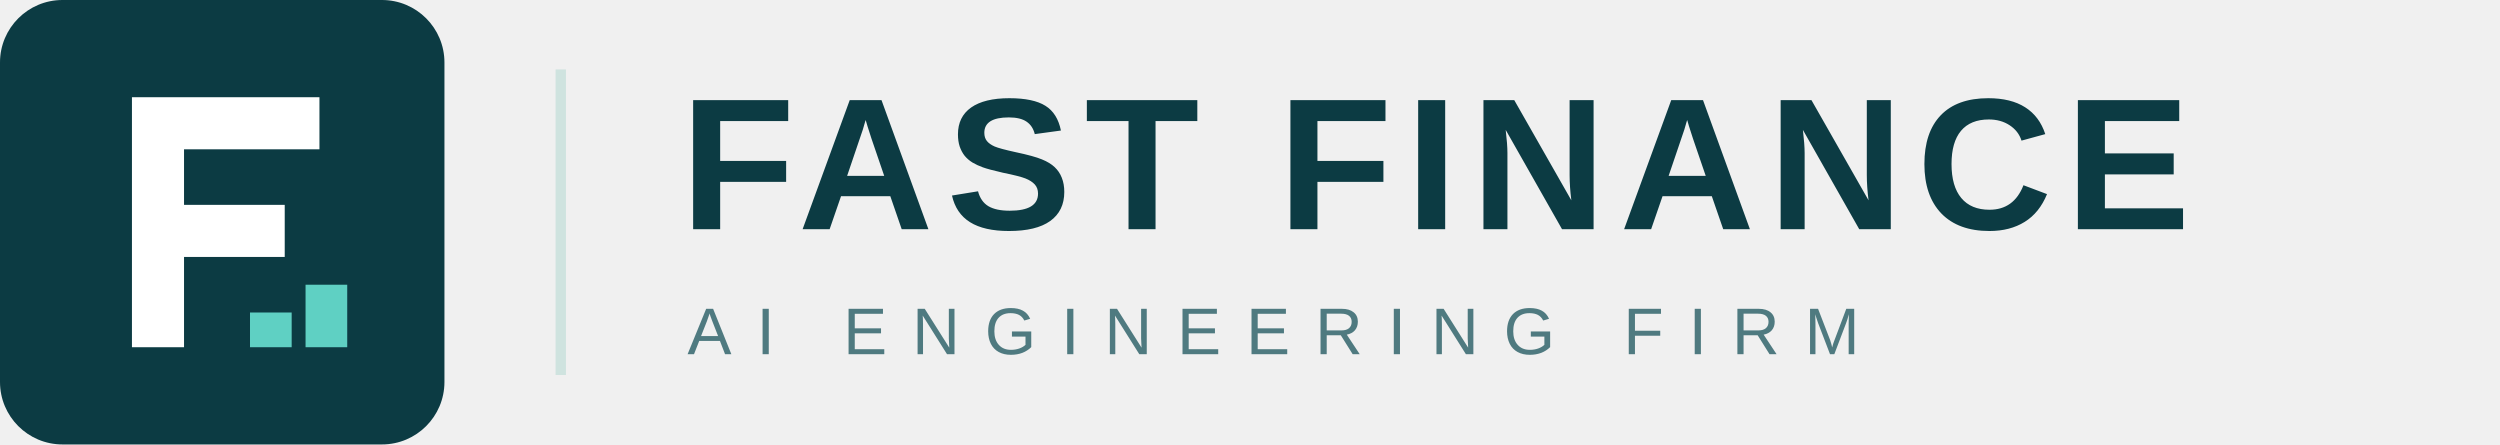
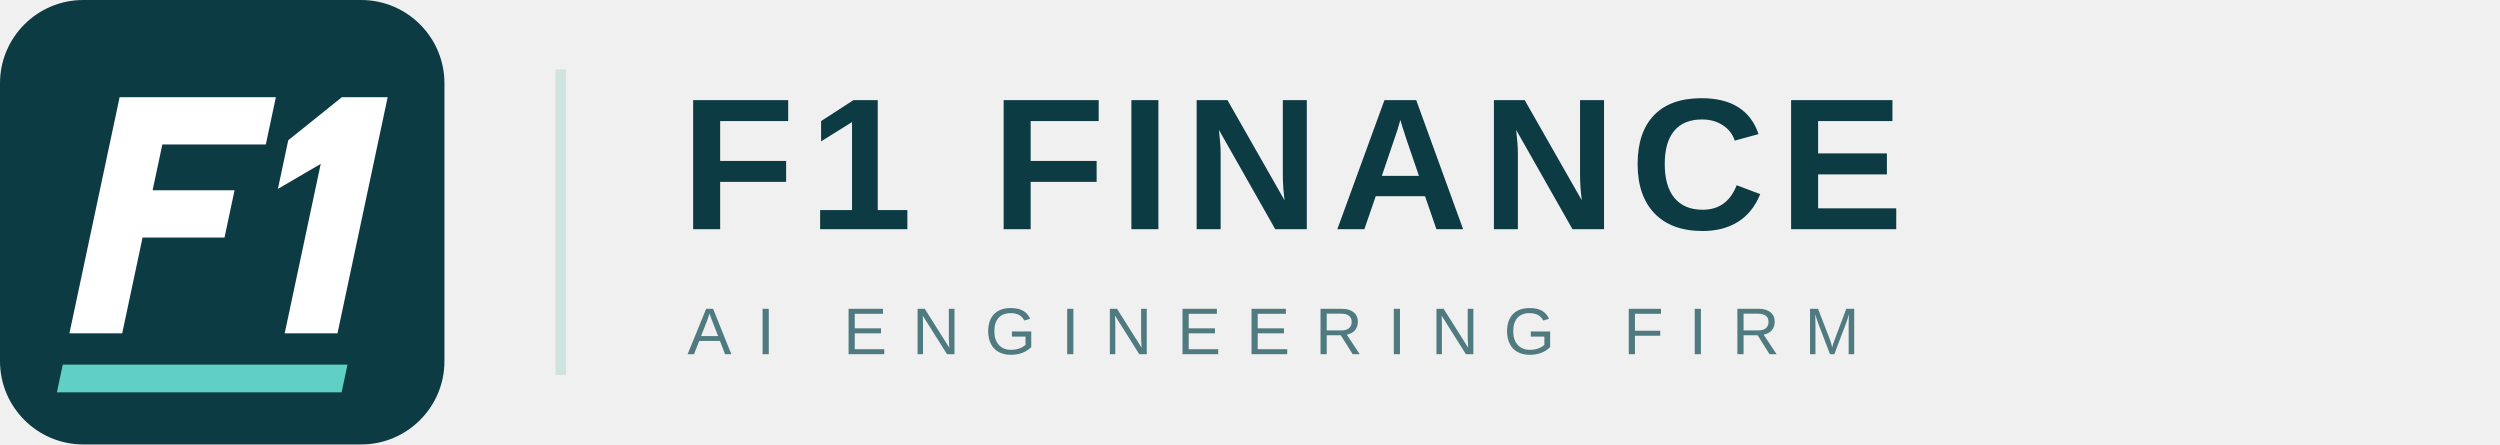
- <svg xmlns="http://www.w3.org/2000/svg" viewBox="0 0 360 64" role="img" aria-label="Fast Finance, AI Engineering Firm">
-   <rect width="64" height="64" rx="9" fill="#0c3b43" />
-   <path d="M19 50V14h27v7.5H26.5v8H41v7.5H26.5V50z" fill="#fff" />
-   <rect x="44" y="41" width="6" height="9" fill="#5fd0c3" />
-   <rect x="36" y="45" width="6" height="5" fill="#5fd0c3" />
+ <svg xmlns="http://www.w3.org/2000/svg" viewBox="0 0 360 64" role="img" aria-label="F1 Finance, AI Engineering Firm">
+   <rect width="64" height="64" rx="12" fill="#0c3b43" />
+   <g transform="translate(7.2 0) skewX(-12)">
+     <path d="M13 14h22.5v6.8H20.6v6.6H32.4v6.8H20.6V48H13z" fill="#fff" />
+     <path d="M38.6 20.2 45 14h6.6v34H44V23.6l-5.4 3.6z" fill="#fff" />
+     <path d="M13 52.5h41v4H13z" fill="#5fd0c3" />
+   </g>
  <rect x="80" y="10" width="1.5" height="44" fill="#cfe3df" />
-   <text x="98" y="33" font-family="Jost, 'Segoe UI', Arial, sans-serif" font-size="27" font-weight="600" fill="#0c3b43" letter-spacing="1.9">FAST FINANCE</text>
+   <text x="98" y="33" font-family="Jost, 'Segoe UI', Arial, sans-serif" font-size="27" font-weight="600" fill="#0c3b43" letter-spacing="1.9">F1 FINANCE</text>
  <text x="99" y="51" font-family="Jost, 'Segoe UI', Arial, sans-serif" font-size="9.5" font-weight="500" fill="#4f7a80" letter-spacing="3.6">AI ENGINEERING FIRM</text>
</svg>
